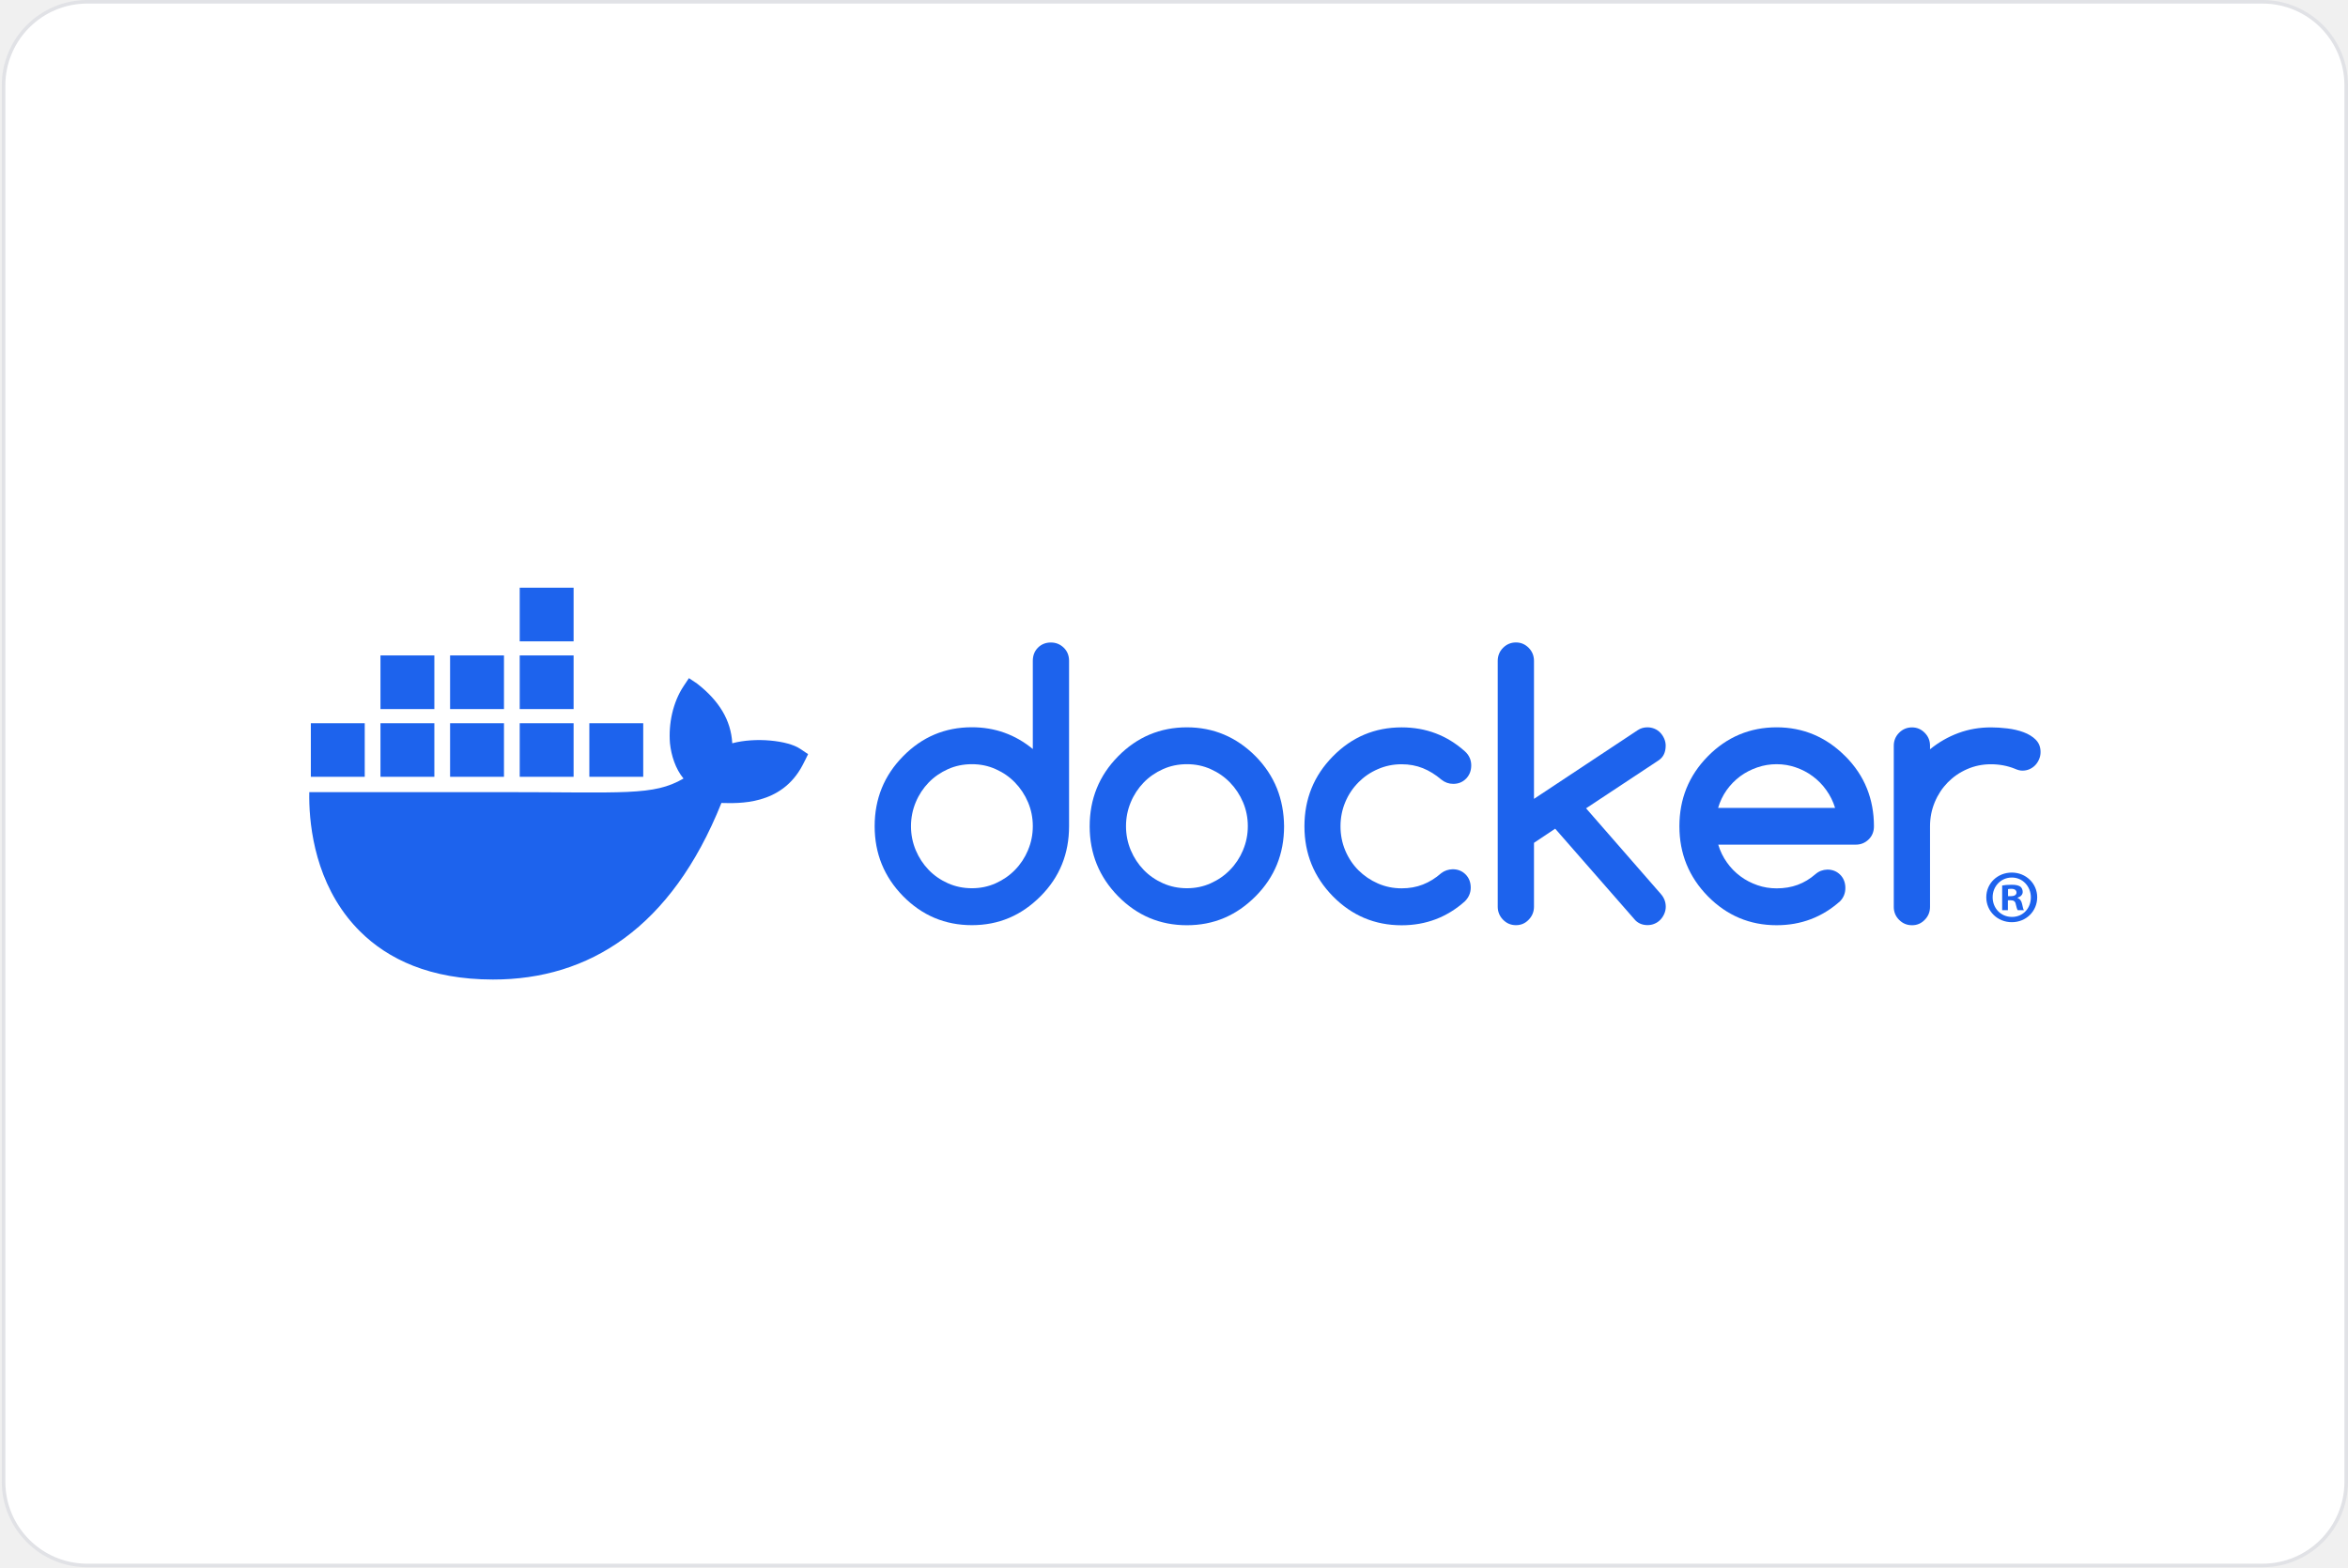
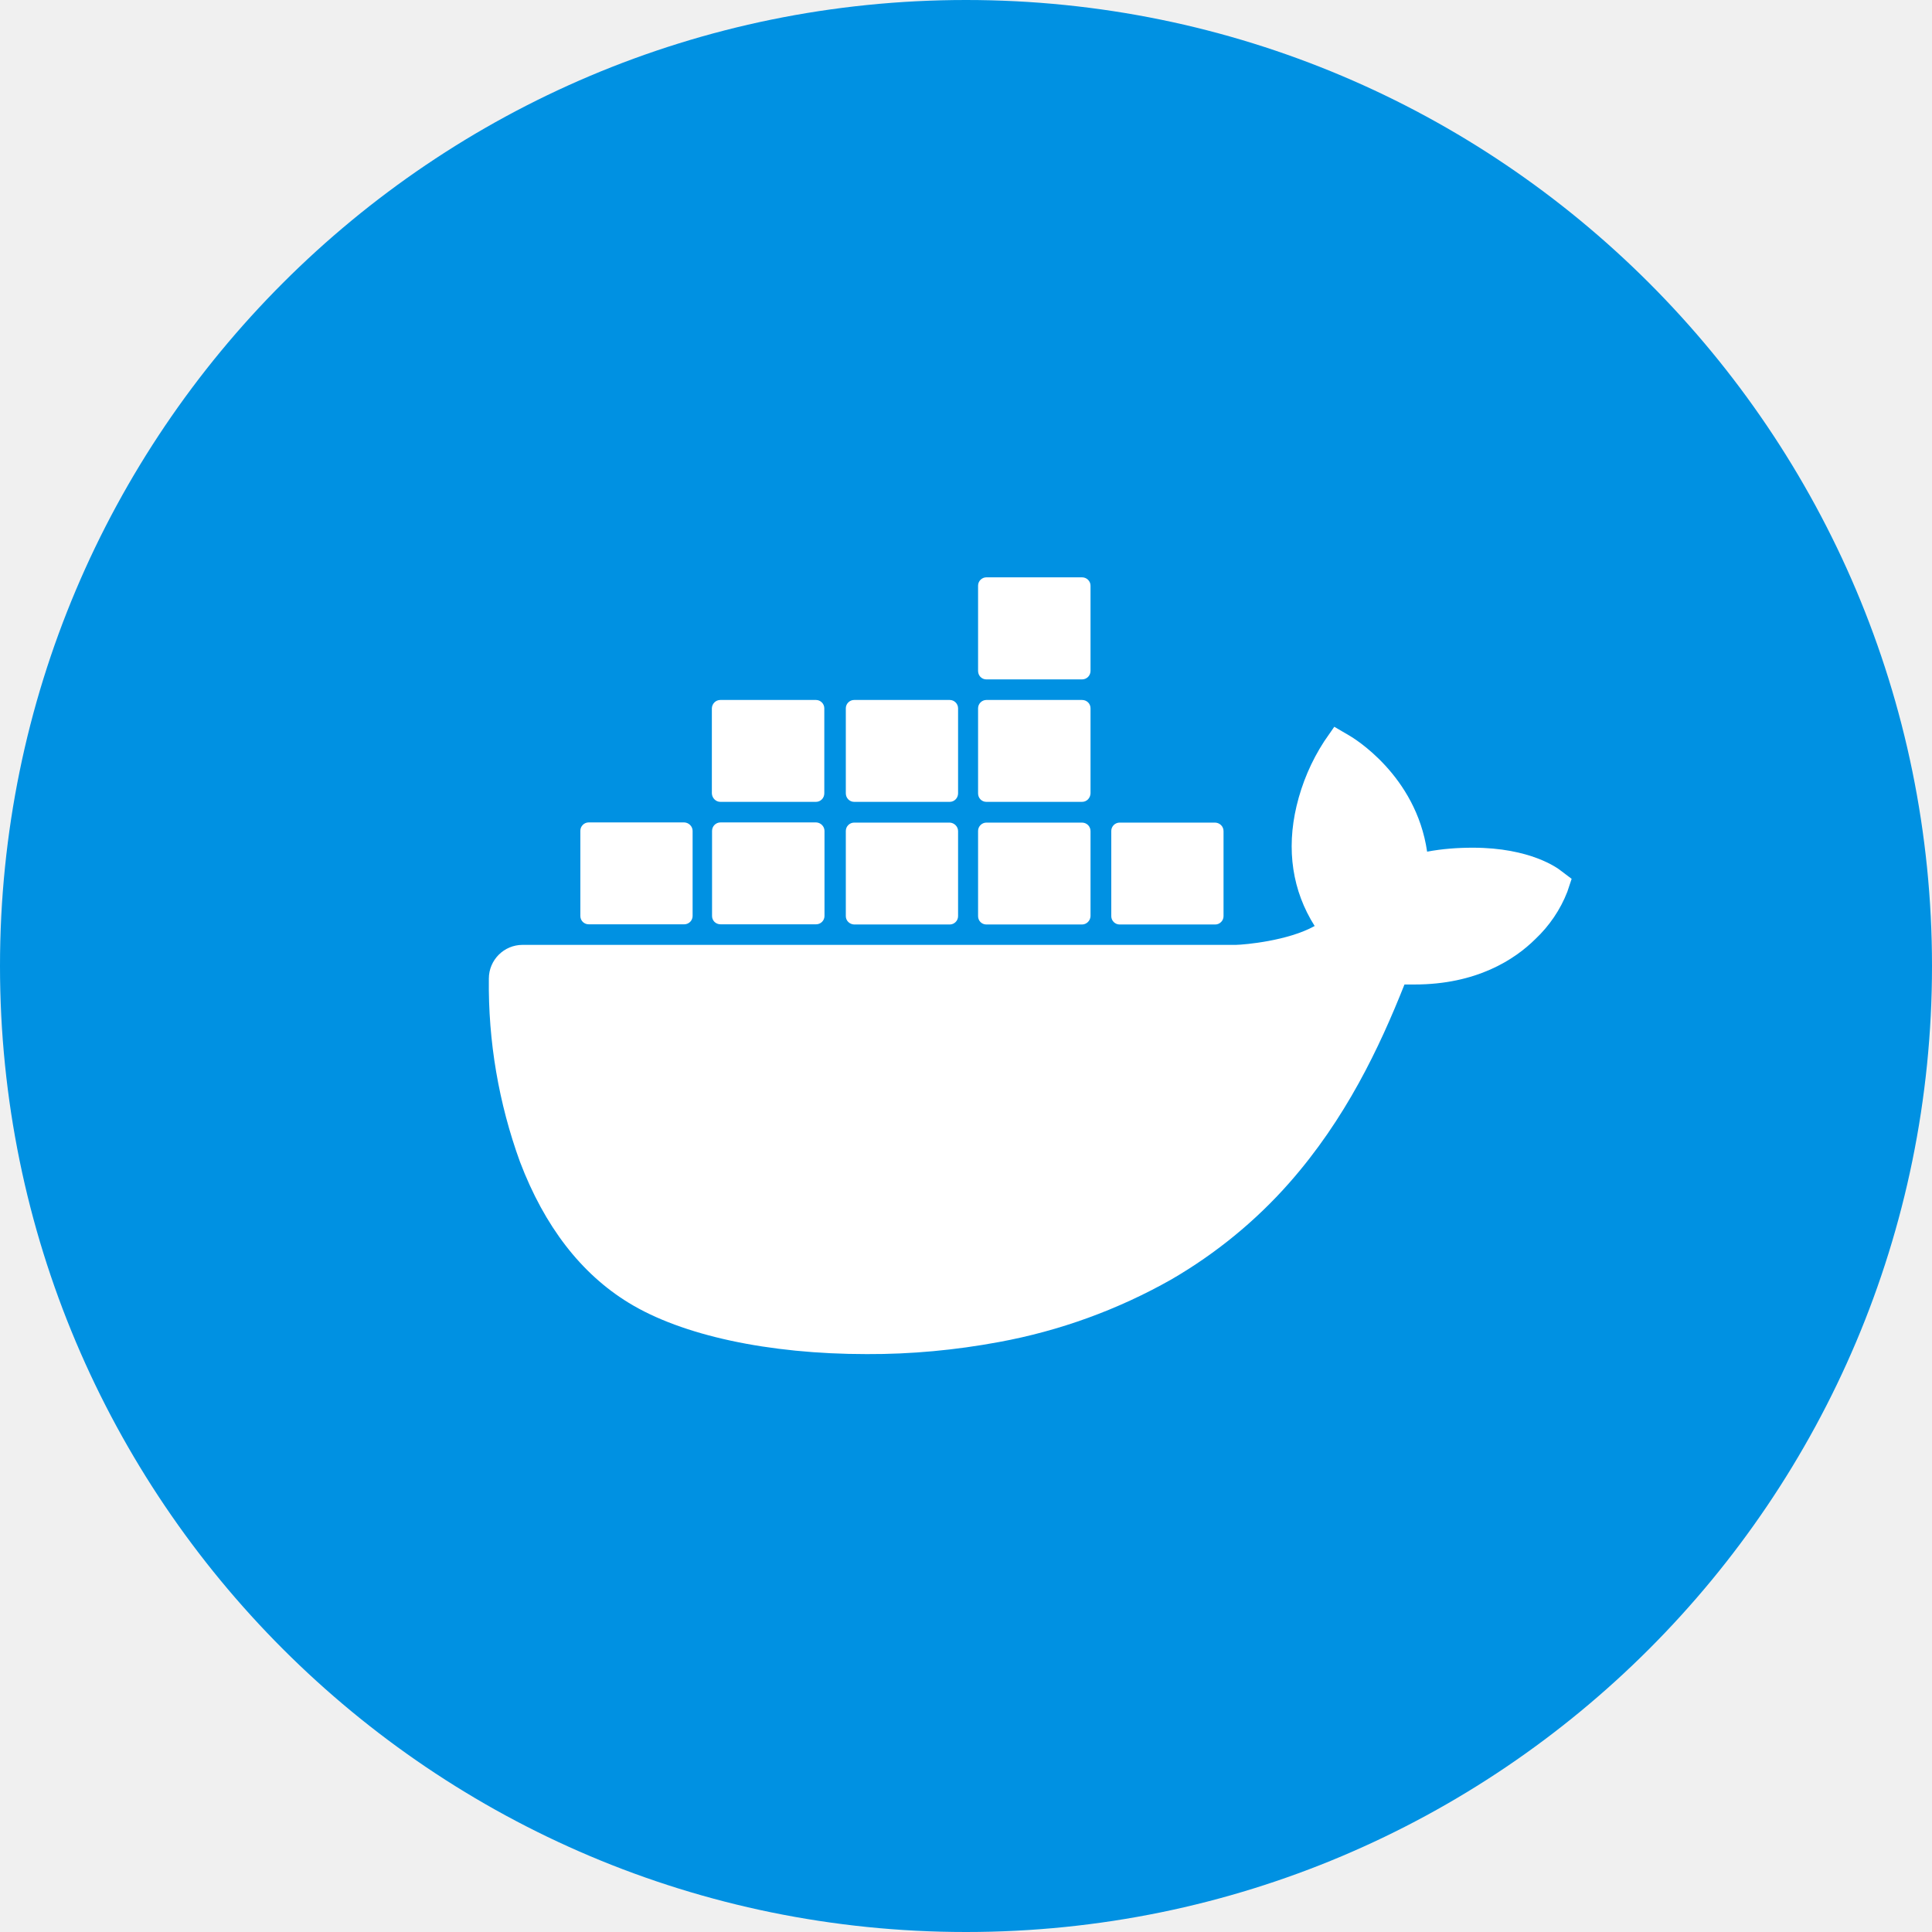
- <svg xmlns="http://www.w3.org/2000/svg" width="659" height="440" viewBox="0 0 659 440" fill="none">
-   <rect x="1" y="0.5" width="657.5" height="439" rx="23.5" fill="white" />
-   <rect x="1" y="0.5" width="657.5" height="439" rx="23.5" stroke="#E1E2E6" />
-   <g clip-path="url(#clip0_9045_20711)">
-     <path d="M224.526 210.195C221.093 207.894 212.074 206.912 205.518 208.671C205.166 202.17 201.796 196.691 195.635 191.91L193.356 190.387L191.836 192.673C188.848 197.186 187.589 203.202 188.034 208.671C188.386 212.041 189.562 215.827 191.836 218.575C183.302 223.503 175.434 222.384 140.595 222.384H86.806C86.65 230.216 87.914 245.278 97.537 257.54C98.6 258.896 99.764 260.205 101.03 261.467C108.854 269.266 120.675 274.985 138.351 275C165.318 275.025 188.421 260.514 202.477 225.433C207.101 225.507 219.309 226.258 225.284 214.766C225.43 214.573 226.804 211.72 226.804 211.72L224.526 210.197V210.195ZM121.91 203.034H106.785V218.09H121.91V203.034ZM141.449 203.034H126.324V218.09H141.449V203.034ZM160.99 203.034H145.865V218.09H160.99V203.034ZM180.531 203.034H165.406V218.09H180.531V203.034ZM102.369 203.034H87.243V218.09H102.369V203.034ZM121.91 184.018H106.785V199.074H121.91V184.018ZM141.449 184.018H126.324V199.074H141.449V184.018ZM160.99 184.018H145.865V199.074H160.99V184.018ZM160.99 165H145.865V180.056H160.99V165Z" fill="#1D63ED" />
-     <path d="M571.768 251.895C571.768 255.82 568.672 258.902 564.645 258.902C560.619 258.902 557.479 255.82 557.479 251.895C557.479 247.97 560.659 244.973 564.645 244.973C568.632 244.973 571.768 248.055 571.768 251.895ZM559.262 251.895C559.262 254.977 561.552 257.424 564.689 257.424C567.827 257.424 569.99 254.977 569.99 251.938C569.99 248.9 567.741 246.366 564.65 246.366C561.558 246.366 559.264 248.857 559.264 251.895H559.262ZM563.546 255.526H561.935V248.604C562.568 248.478 563.461 248.393 564.604 248.393C565.92 248.393 566.511 248.604 567.021 248.9C567.404 249.195 567.7 249.744 567.7 250.419C567.7 251.18 567.106 251.771 566.261 252.023V252.108C566.936 252.359 567.319 252.867 567.531 253.795C567.741 254.85 567.868 255.273 568.041 255.526H566.303C566.09 255.273 565.961 254.641 565.751 253.837C565.624 253.078 565.199 252.74 564.308 252.74H563.546V255.528V255.526ZM563.586 251.601H564.348C565.239 251.601 565.959 251.306 565.959 250.589C565.959 249.955 565.495 249.53 564.475 249.53C564.052 249.53 563.754 249.574 563.586 249.619V251.601Z" fill="#1D63ED" />
-     <path d="M298.56 181.844C297.562 180.875 296.365 180.381 294.931 180.381C293.496 180.381 292.264 180.875 291.304 181.844C290.342 182.814 289.872 184.058 289.872 185.54V210.284C284.938 206.224 279.243 204.176 272.767 204.176C265.238 204.176 258.801 206.883 253.467 212.315C248.133 217.728 245.485 224.276 245.485 231.957C245.485 239.637 248.152 246.167 253.467 251.599C258.801 257.012 265.222 259.737 272.767 259.737C280.311 259.737 286.661 257.03 292.066 251.599C297.4 246.24 300.048 239.693 300.048 231.957V185.54C300.048 184.058 299.559 182.814 298.56 181.844ZM288.529 238.651V238.688C287.64 240.791 286.424 242.638 284.883 244.211C283.343 245.802 281.527 247.046 279.46 247.978C277.374 248.911 275.161 249.369 272.785 249.369C270.41 249.369 268.143 248.911 266.056 247.978C263.97 247.046 262.174 245.802 260.652 244.229C259.128 242.656 257.914 240.81 257.025 238.706C256.136 236.584 255.682 234.336 255.682 231.957C255.682 229.578 256.136 227.329 257.025 225.207C257.914 223.085 259.13 221.257 260.652 219.684C262.176 218.111 263.989 216.868 266.056 215.935C268.143 215.003 270.374 214.545 272.785 214.545C275.196 214.545 277.374 215.003 279.46 215.935C281.546 216.868 283.343 218.111 284.883 219.703C286.424 221.294 287.64 223.141 288.529 225.226C289.418 227.329 289.872 229.561 289.872 231.938C289.872 234.315 289.418 236.566 288.529 238.651Z" fill="#1D63ED" />
-     <path d="M523.952 221.294C522.628 218.001 520.61 215.021 517.964 212.35L517.929 212.331C512.541 206.918 506.099 204.193 498.629 204.193C491.159 204.193 484.662 206.899 479.328 212.331C473.994 217.744 471.348 224.293 471.348 231.973C471.348 239.653 474.015 246.183 479.328 251.615C484.662 257.028 491.084 259.753 498.629 259.753C505.483 259.753 511.414 257.505 516.459 253.006C517.435 251.982 517.929 250.739 517.929 249.292C517.929 247.846 517.458 246.567 516.494 245.597C515.535 244.627 514.319 244.134 512.868 244.134C511.6 244.171 510.473 244.592 509.514 245.433C507.99 246.749 506.339 247.756 504.544 248.415C502.747 249.074 500.788 249.404 498.65 249.404C496.762 249.404 494.948 249.112 493.227 248.509C491.501 247.906 489.889 247.081 488.455 246.003C487.002 244.923 485.753 243.645 484.682 242.126C483.612 240.625 482.796 238.961 482.253 237.133H520.835C522.266 237.133 523.463 236.64 524.462 235.67C525.461 234.7 525.951 233.457 525.951 231.975C525.951 228.135 525.276 224.569 523.956 221.294H523.952ZM482.213 226.817C482.74 225.006 483.537 223.342 484.608 221.825C485.68 220.324 486.948 219.027 488.399 217.947C489.869 216.868 491.463 216.045 493.223 215.442C494.98 214.839 496.774 214.546 498.629 214.546C500.484 214.546 502.275 214.839 504.013 215.442C505.756 216.045 507.355 216.868 508.785 217.947C510.238 219.027 511.506 220.306 512.576 221.825C513.663 223.325 514.483 224.989 515.045 226.817H482.211H482.213Z" fill="#1D63ED" />
-     <path d="M571.366 207.668C570.458 206.773 569.315 206.077 567.937 205.565C566.559 205.053 565.053 204.705 563.403 204.504C561.77 204.303 560.228 204.211 558.797 204.211C555.547 204.211 552.501 204.742 549.637 205.803C546.77 206.864 544.122 208.381 541.69 210.356V209.37C541.69 207.944 541.201 206.736 540.201 205.73C539.206 204.725 538.026 204.213 536.631 204.213C535.236 204.213 533.999 204.725 533.004 205.73C532.005 206.736 531.516 207.962 531.516 209.37V254.599C531.516 256.025 532.005 257.233 533.004 258.238C533.999 259.244 535.196 259.755 536.631 259.755C538.065 259.755 539.223 259.244 540.201 258.238C541.201 257.233 541.69 256.006 541.69 254.599V231.975C541.69 229.561 542.144 227.294 543.033 225.172C543.922 223.049 545.138 221.222 546.678 219.649C548.223 218.076 550.036 216.832 552.102 215.935C554.188 215.021 556.403 214.563 558.781 214.563C561.158 214.563 563.403 214.984 565.455 215.806C566.269 216.173 566.979 216.356 567.596 216.356C568.303 216.356 568.974 216.227 569.59 215.954C570.206 215.68 570.752 215.313 571.206 214.839C571.659 214.364 572.02 213.815 572.292 213.174C572.565 212.553 572.711 211.875 572.711 211.144C572.711 209.718 572.257 208.566 571.351 207.668H571.368H571.366Z" fill="#1D63ED" />
-     <path d="M358.38 221.313C357.056 218.039 355.078 215.04 352.413 212.334C347.027 206.92 340.588 204.195 333.114 204.195C325.639 204.195 319.148 206.902 313.814 212.334C308.48 217.747 305.834 224.295 305.834 231.976C305.834 239.656 308.501 246.186 313.814 251.618C319.148 257.031 325.569 259.756 333.114 259.756C340.659 259.756 347.008 257.049 352.413 251.618C357.747 246.258 360.395 239.712 360.395 231.976C360.358 228.135 359.687 224.588 358.382 221.313H358.38ZM348.876 238.651V238.688C347.987 240.792 346.771 242.638 345.23 244.211C343.69 245.803 341.874 247.046 339.807 247.979C337.74 248.911 335.508 249.369 333.132 249.369C330.757 249.369 328.49 248.911 326.404 247.979C324.317 247.046 322.521 245.803 320.999 244.23C319.475 242.657 318.261 240.81 317.372 238.707C316.483 236.585 316.029 234.336 316.029 231.957C316.029 229.578 316.483 227.329 317.372 225.207C318.261 223.085 319.477 221.257 320.999 219.684C322.523 218.111 324.336 216.868 326.404 215.935C328.49 215.003 330.721 214.545 333.132 214.545C335.543 214.545 337.721 215.003 339.807 215.935C341.893 216.868 343.69 218.111 345.23 219.703C346.771 221.295 347.987 223.141 348.876 225.226C349.765 227.329 350.219 229.561 350.219 231.938C350.219 234.315 349.765 236.566 348.876 238.651Z" fill="#1D63ED" />
-     <path d="M467.5 209.351C467.5 208.657 467.355 207.998 467.084 207.376C466.811 206.754 466.449 206.189 465.995 205.712C465.541 205.237 464.998 204.852 464.382 204.597C463.766 204.342 463.095 204.195 462.387 204.195C461.371 204.195 460.464 204.452 459.666 204.983L430.536 224.279V185.577C430.536 184.114 430.047 182.889 429.049 181.882C428.052 180.877 426.874 180.365 425.477 180.365C424.08 180.365 422.847 180.877 421.848 181.882C420.851 182.887 420.361 184.114 420.361 185.577V254.527C420.361 255.953 420.851 257.18 421.848 258.203C422.845 259.227 424.042 259.739 425.477 259.739C426.911 259.739 428.071 259.227 429.049 258.203C430.047 257.18 430.536 255.953 430.536 254.527V236.622L436.486 232.653L458.996 258.386C459.904 259.281 461.047 259.72 462.406 259.72C463.114 259.72 463.784 259.592 464.4 259.318C465.017 259.061 465.562 258.678 466.014 258.203C466.468 257.729 466.83 257.18 467.103 256.539C467.376 255.918 467.519 255.24 467.519 254.564C467.519 253.211 467.049 252.003 466.104 250.944L445.153 226.931L465.558 213.434C466.863 212.538 467.498 211.167 467.498 209.318V209.355L467.5 209.351Z" fill="#1D63ED" />
-     <path d="M381.254 219.649C382.813 218.076 384.629 216.832 386.715 215.935C388.801 215.021 391.014 214.563 393.389 214.563C395.53 214.563 397.508 214.93 399.34 215.66C401.153 216.391 402.896 217.471 404.544 218.878C405.523 219.663 406.631 220.065 407.863 220.065C409.333 220.065 410.53 219.572 411.492 218.584C412.454 217.595 412.924 216.352 412.924 214.87C412.924 213.388 412.343 212.016 411.165 210.957C406.158 206.458 400.229 204.208 393.389 204.208C385.861 204.208 379.424 206.914 374.09 212.346C368.756 217.759 366.11 224.308 366.11 231.988C366.11 239.668 368.777 246.198 374.09 251.63C379.424 257.043 385.845 259.768 393.389 259.768C400.21 259.768 406.141 257.52 411.165 253.018C412.235 251.922 412.781 250.66 412.781 249.197C412.781 247.734 412.308 246.472 411.348 245.502C410.386 244.532 409.173 244.039 407.721 244.039C406.489 244.076 405.417 244.441 404.511 245.135C402.879 246.561 401.174 247.622 399.342 248.335C397.528 249.048 395.551 249.396 393.392 249.396C391.016 249.396 388.803 248.938 386.717 248.024C384.631 247.11 382.817 245.867 381.256 244.312C379.697 242.758 378.462 240.893 377.573 238.789C376.684 236.667 376.23 234.4 376.23 231.986C376.23 229.571 376.684 227.304 377.573 225.182C378.462 223.06 379.694 221.232 381.256 219.659V219.641L381.254 219.649Z" fill="#1D63ED" />
-   </g>
-   <defs>
-     <clipPath id="clip0_9045_20711">
-       <rect width="485.913" height="110" fill="white" transform="translate(86.7935 165)" />
-     </clipPath>
-   </defs>
+ <svg xmlns="http://www.w3.org/2000/svg" width="800px" height="800px" viewBox="0 0 1024 1024">
+   <circle cx="512" cy="512" r="512" style="fill:#0091e2" />
+   <path d="M827.3 461.5c-1.6-1.3-16.1-12.2-46.7-12.2-8.1 0-16.2.6-24.2 2.1-5.9-40.7-39.5-60.5-41-61.4l-8.2-4.8-5.4 7.8c-6.8 10.5-11.7 22-14.6 34.2-5.5 23.2-2.2 45 9.6 63.6-14.2 7.9-37.1 9.9-41.7 10H277c-9.9 0-17.9 8-17.9 17.9-.4 33.1 5.2 66 16.5 97.1 13 34.2 32.4 59.3 57.6 74.7 28.2 17.3 74.1 27.2 126.2 27.2 23.5.1 47-2.1 70.1-6.4 32.1-5.9 63-17.1 91.4-33.2 23.4-13.6 44.5-30.8 62.4-51.1 29.9-33.9 47.8-71.7 61.1-105.2h5.3c32.8 0 53-13.1 64.1-24.1 7.4-7 13.2-15.5 16.9-25l2.3-6.9-5.7-4.3zM312 489.9h50.7c2.4 0 4.4-2 4.4-4.4v-45.1c0-2.4-2-4.4-4.4-4.5H312c-2.4 0-4.4 2-4.4 4.4v45.2c0 2.5 2 4.4 4.4 4.4m69.9 0h50.7c2.4 0 4.4-2 4.4-4.4v-45.1c0-2.4-2-4.4-4.4-4.5h-50.7c-2.5 0-4.5 2-4.5 4.5v45.1c0 2.5 2 4.4 4.5 4.4m70.8.1h50.7c2.4 0 4.4-2 4.4-4.4v-45.1c0-2.4-2-4.4-4.4-4.5h-50.7c-2.4 0-4.4 2-4.4 4.4v45.2c0 2.4 2 4.3 4.4 4.4m70.1 0h50.7c2.4 0 4.4-2 4.5-4.4v-45.1c0-2.5-2-4.5-4.5-4.5h-50.7c-2.4 0-4.4 2-4.4 4.4v45.2c0 2.4 1.9 4.4 4.4 4.4m-141-65h50.7c2.4 0 4.4-2 4.4-4.5v-45.1c0-2.4-2-4.4-4.4-4.4h-50.7c-2.5 0-4.4 2-4.5 4.4v45.1c.1 2.5 2.1 4.5 4.5 4.5m70.9 0h50.7c2.4 0 4.4-2 4.4-4.5v-45.1c0-2.4-2-4.4-4.4-4.4h-50.7c-2.4 0-4.4 2-4.4 4.4v45.1c0 2.5 2 4.5 4.4 4.5m70.1 0h50.7c2.5 0 4.4-2 4.5-4.5v-45.1c0-2.5-2-4.4-4.5-4.4h-50.7c-2.4 0-4.4 2-4.4 4.4v45.1c0 2.5 1.9 4.5 4.4 4.5m0-64.9h50.7c2.5 0 4.5-2 4.5-4.5v-45.2c0-2.4-2-4.4-4.5-4.4h-50.7c-2.4 0-4.4 2-4.4 4.4v45.2c0 2.5 1.9 4.5 4.4 4.5M593.4 490h50.7c2.4 0 4.4-2 4.4-4.4v-45.1c0-2.5-2-4.4-4.4-4.5h-50.7c-2.4 0-4.4 2-4.4 4.4v45.2c0 2.4 2 4.4 4.4 4.4" style="fill:#fff" />
</svg>
